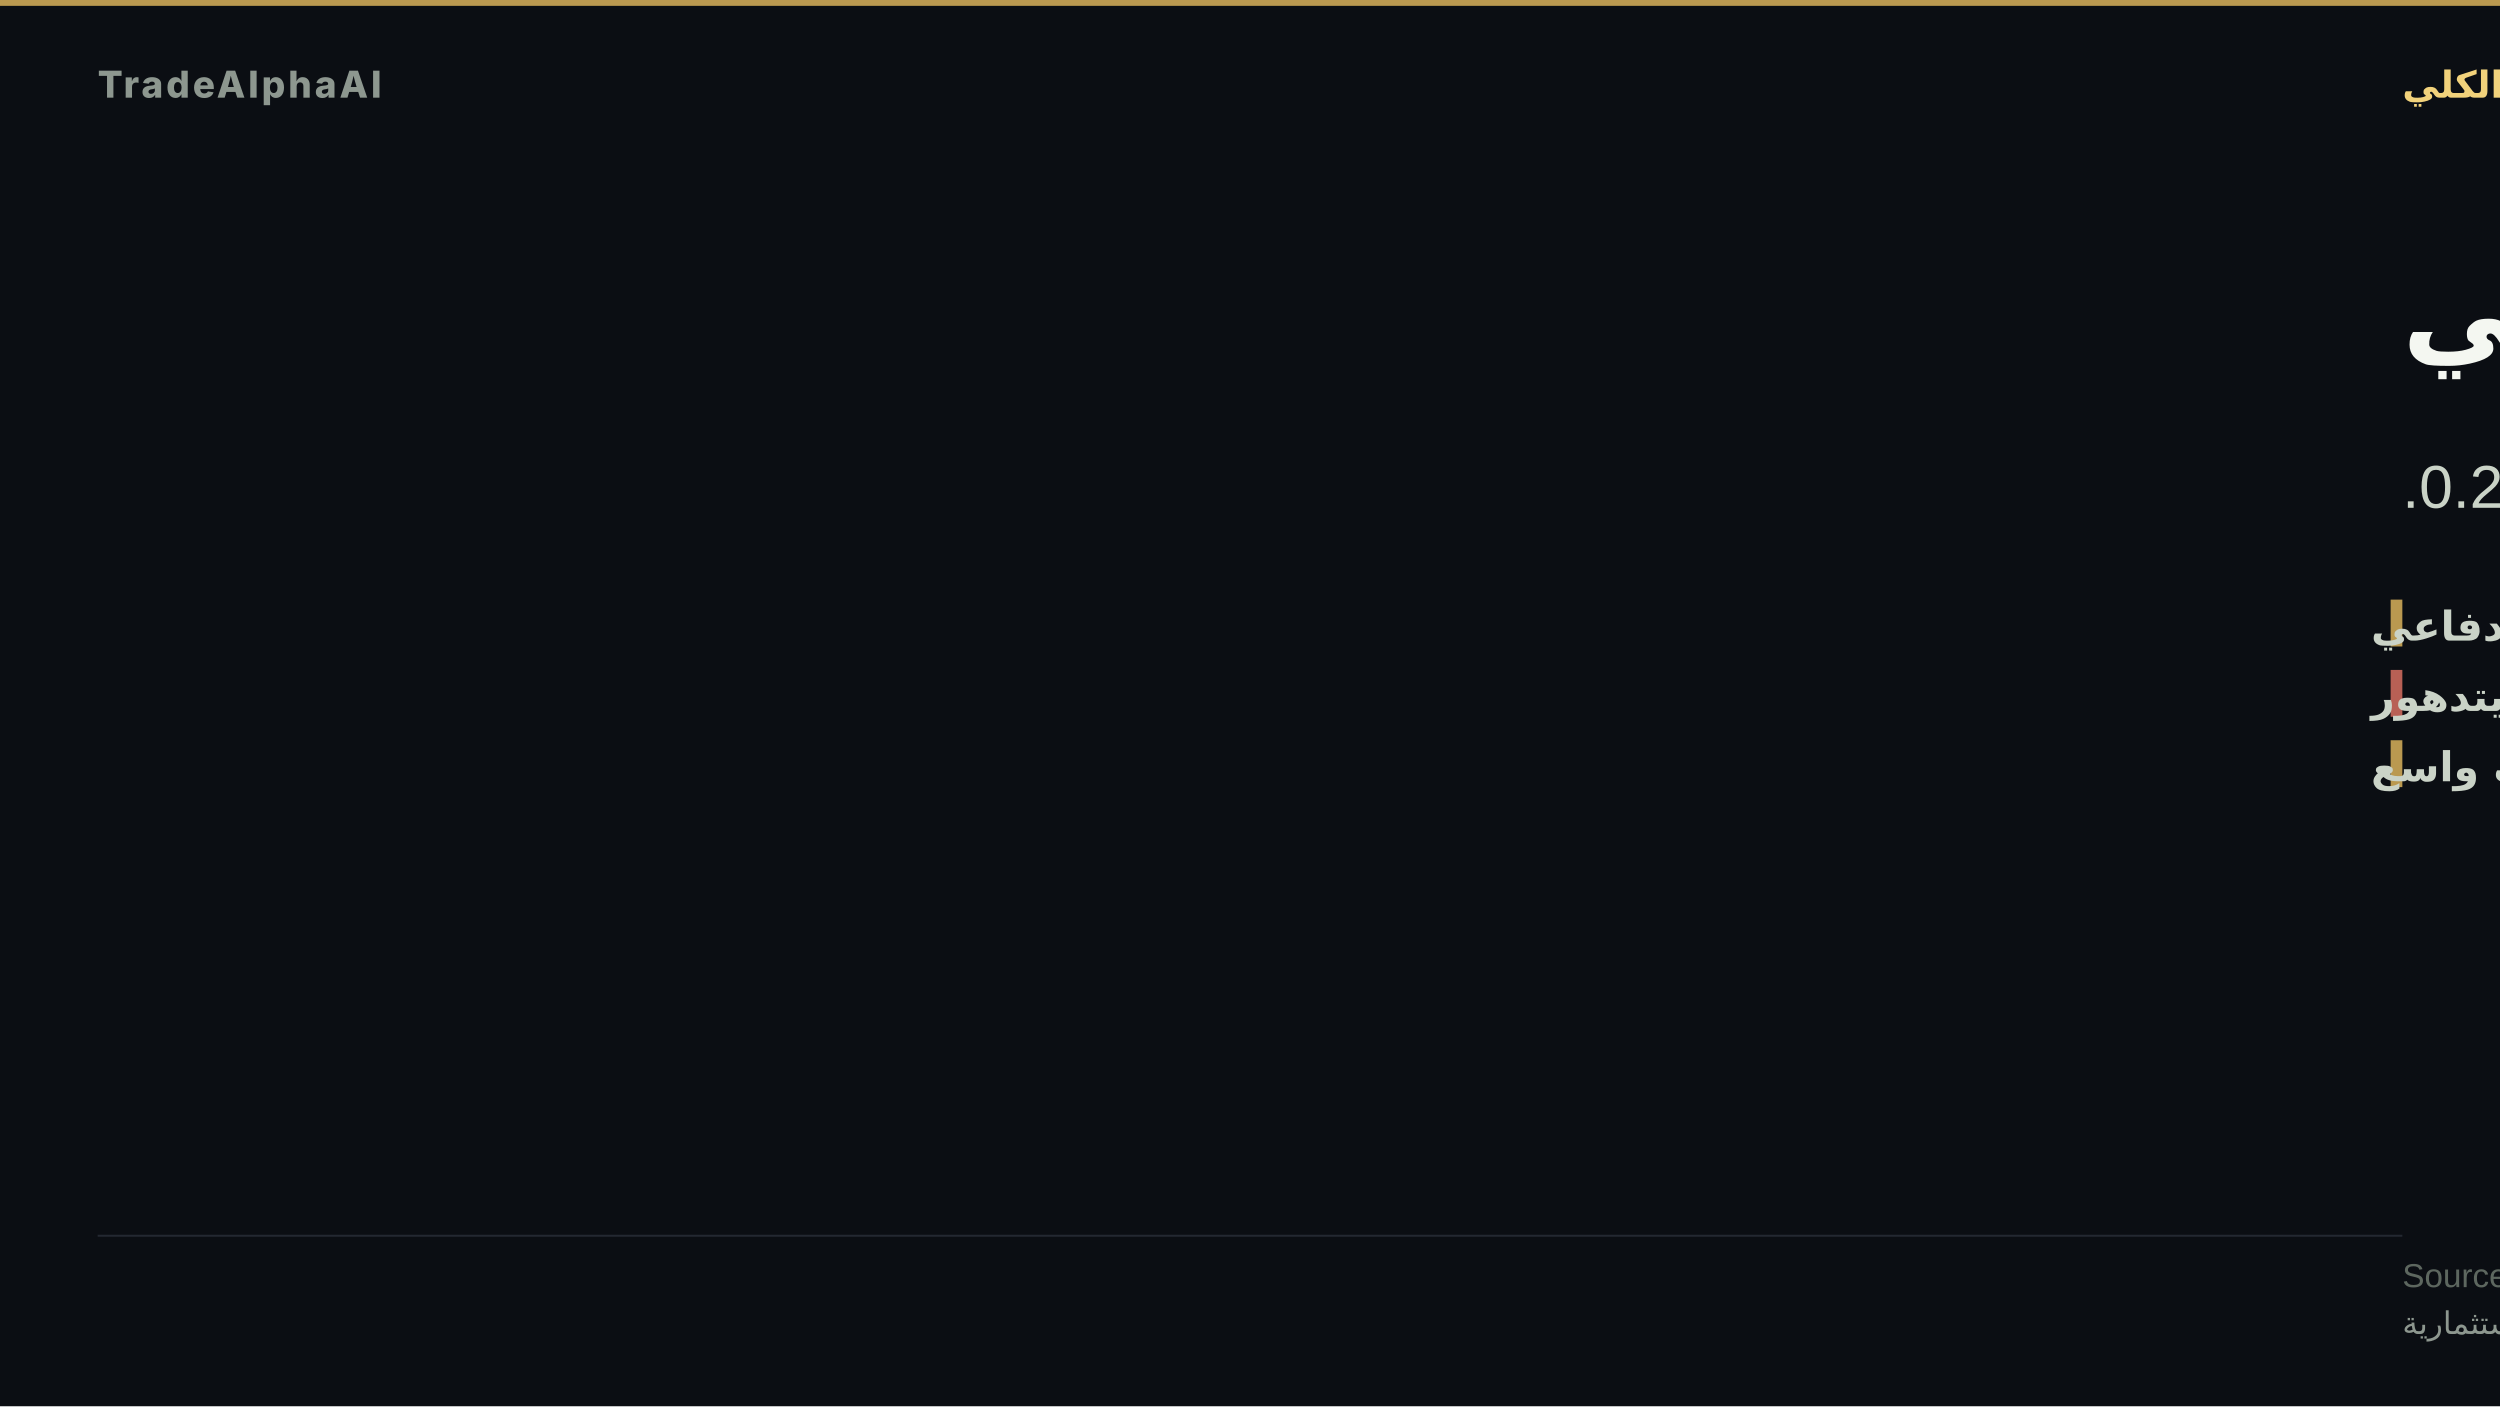
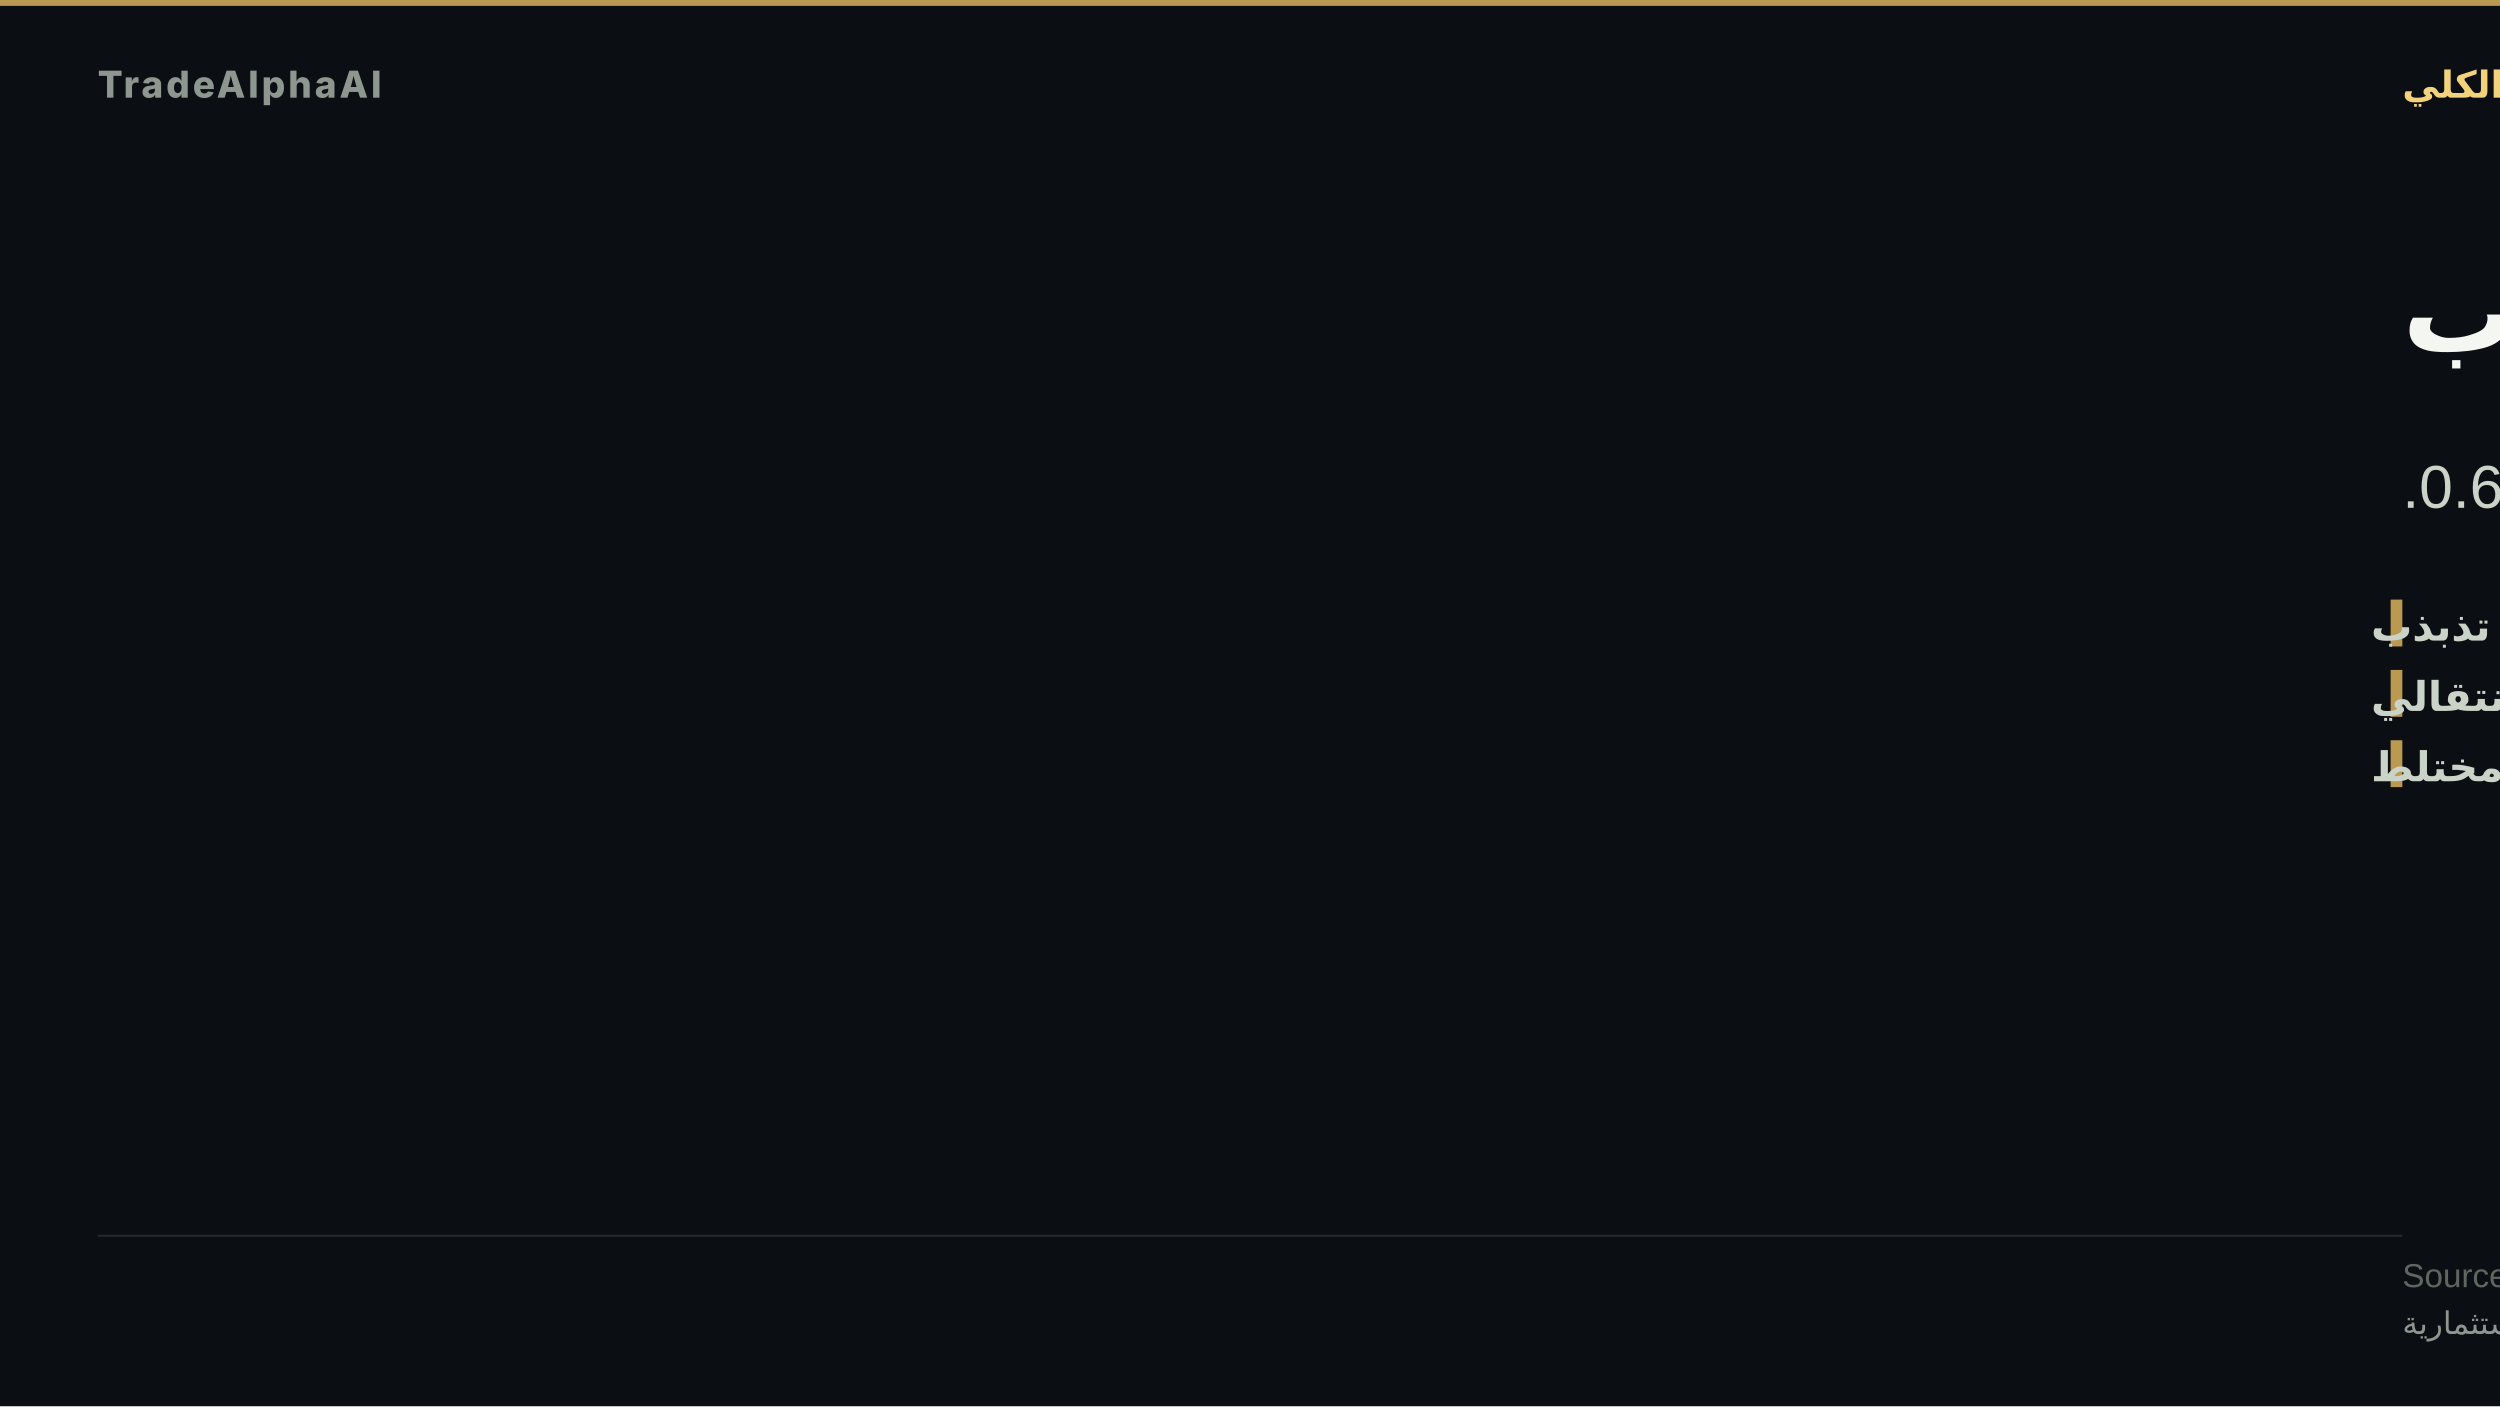
- <svg xmlns="http://www.w3.org/2000/svg" width="1280" height="720" viewBox="0 0 1280 720" role="img" aria-label="تدوير دفاعي">
+ <svg xmlns="http://www.w3.org/2000/svg" width="1280" height="720" viewBox="0 0 1280 720" role="img" aria-label="تحوّل تذبذب">
  <rect width="1280" height="720" fill="#0b0e13" />
  <rect x="0" y="0" width="1280" height="3" fill="#d8b15a" opacity="0.85" />
  <text x="50" y="50" font-family="'Inter','Segoe UI','Helvetica Neue',Arial,sans-serif" font-size="19" font-weight="800" letter-spacing="1.5" fill="#8d978f" text-anchor="start">TradeAlphaAI</text>
  <text x="1230" y="50" font-family="'Tajawal','Cairo','Segoe UI',Arial,sans-serif" font-size="19" font-weight="700" letter-spacing="0" fill="#f2d27b" text-anchor="end" direction="rtl">النظام الكلي</text>
-   <text x="1230" y="180" font-family="'Tajawal','Cairo','Segoe UI',Arial,sans-serif" font-size="58" font-weight="800" fill="#f4f7f1" text-anchor="end" direction="rtl">تدوير دفاعي</text>
-   <text x="1230" y="260" font-family="'Tajawal','Cairo','Segoe UI',Arial,sans-serif" font-size="31" font-weight="500" fill="#cad3c7" text-anchor="end" direction="rtl">سيولة طلب دفاعي · استقرار يتدهور · اتساق 0.2.</text>
+   <text x="1230" y="180" font-family="'Tajawal','Cairo','Segoe UI',Arial,sans-serif" font-size="58" font-weight="800" fill="#f4f7f1" text-anchor="end" direction="rtl">تحوّل تذبذب</text>
+   <text x="1230" y="260" font-family="'Tajawal','Cairo','Segoe UI',Arial,sans-serif" font-size="31" font-weight="500" fill="#cad3c7" text-anchor="end" direction="rtl">سيولة رفض تذبذب · استقرار انتقالي · اتساق 0.6.</text>
  <rect x="1224" y="307" width="6" height="24" fill="#d8b15a" opacity="0.85" />
-   <text x="1214" y="328" font-family="'Tajawal','Cairo','Segoe UI',Arial,sans-serif" font-size="21" font-weight="600" fill="#cad3c7" text-anchor="end" direction="rtl">السيولة — طلب دفاعي</text>
-   <rect x="1224" y="343" width="6" height="24" fill="#d66e60" opacity="0.85" />
-   <text x="1214" y="364" font-family="'Tajawal','Cairo','Segoe UI',Arial,sans-serif" font-size="21" font-weight="600" fill="#cad3c7" text-anchor="end" direction="rtl">الاستقرار — يتدهور</text>
+   <text x="1214" y="328" font-family="'Tajawal','Cairo','Segoe UI',Arial,sans-serif" font-size="21" font-weight="600" fill="#cad3c7" text-anchor="end" direction="rtl">السيولة — رفض تذبذب</text>
+   <rect x="1224" y="343" width="6" height="24" fill="#d8b15a" opacity="0.85" />
+   <text x="1214" y="364" font-family="'Tajawal','Cairo','Segoe UI',Arial,sans-serif" font-size="21" font-weight="600" fill="#cad3c7" text-anchor="end" direction="rtl">الاستقرار — انتقالي</text>
  <rect x="1224" y="379" width="6" height="24" fill="#d8b15a" opacity="0.85" />
-   <text x="1214" y="400" font-family="'Tajawal','Cairo','Segoe UI',Arial,sans-serif" font-size="21" font-weight="600" fill="#cad3c7" text-anchor="end" direction="rtl">الاتساع — ضعف واسع</text>
+   <text x="1214" y="400" font-family="'Tajawal','Cairo','Segoe UI',Arial,sans-serif" font-size="21" font-weight="600" fill="#cad3c7" text-anchor="end" direction="rtl">الاتساع — مختلط</text>
  <rect x="50" y="632.2" width="1180" height="1" fill="rgba(148,163,184,0.18)" />
  <text x="1230" y="659" font-family="'Tajawal','Cairo','Segoe UI',Arial,sans-serif" font-size="17" fill="#5d675f" text-anchor="end" direction="rtl">Source: TradeAlphaAI macro-reactions + liquidity-regime artifacts</text>
  <text x="1230" y="683" font-family="'Tajawal','Cairo','Segoe UI',Arial,sans-serif" font-size="16" fill="#8d978f" text-anchor="end" direction="rtl">استخبارات سوق تعليمية — ليست نصيحة استثمارية</text>
</svg>
